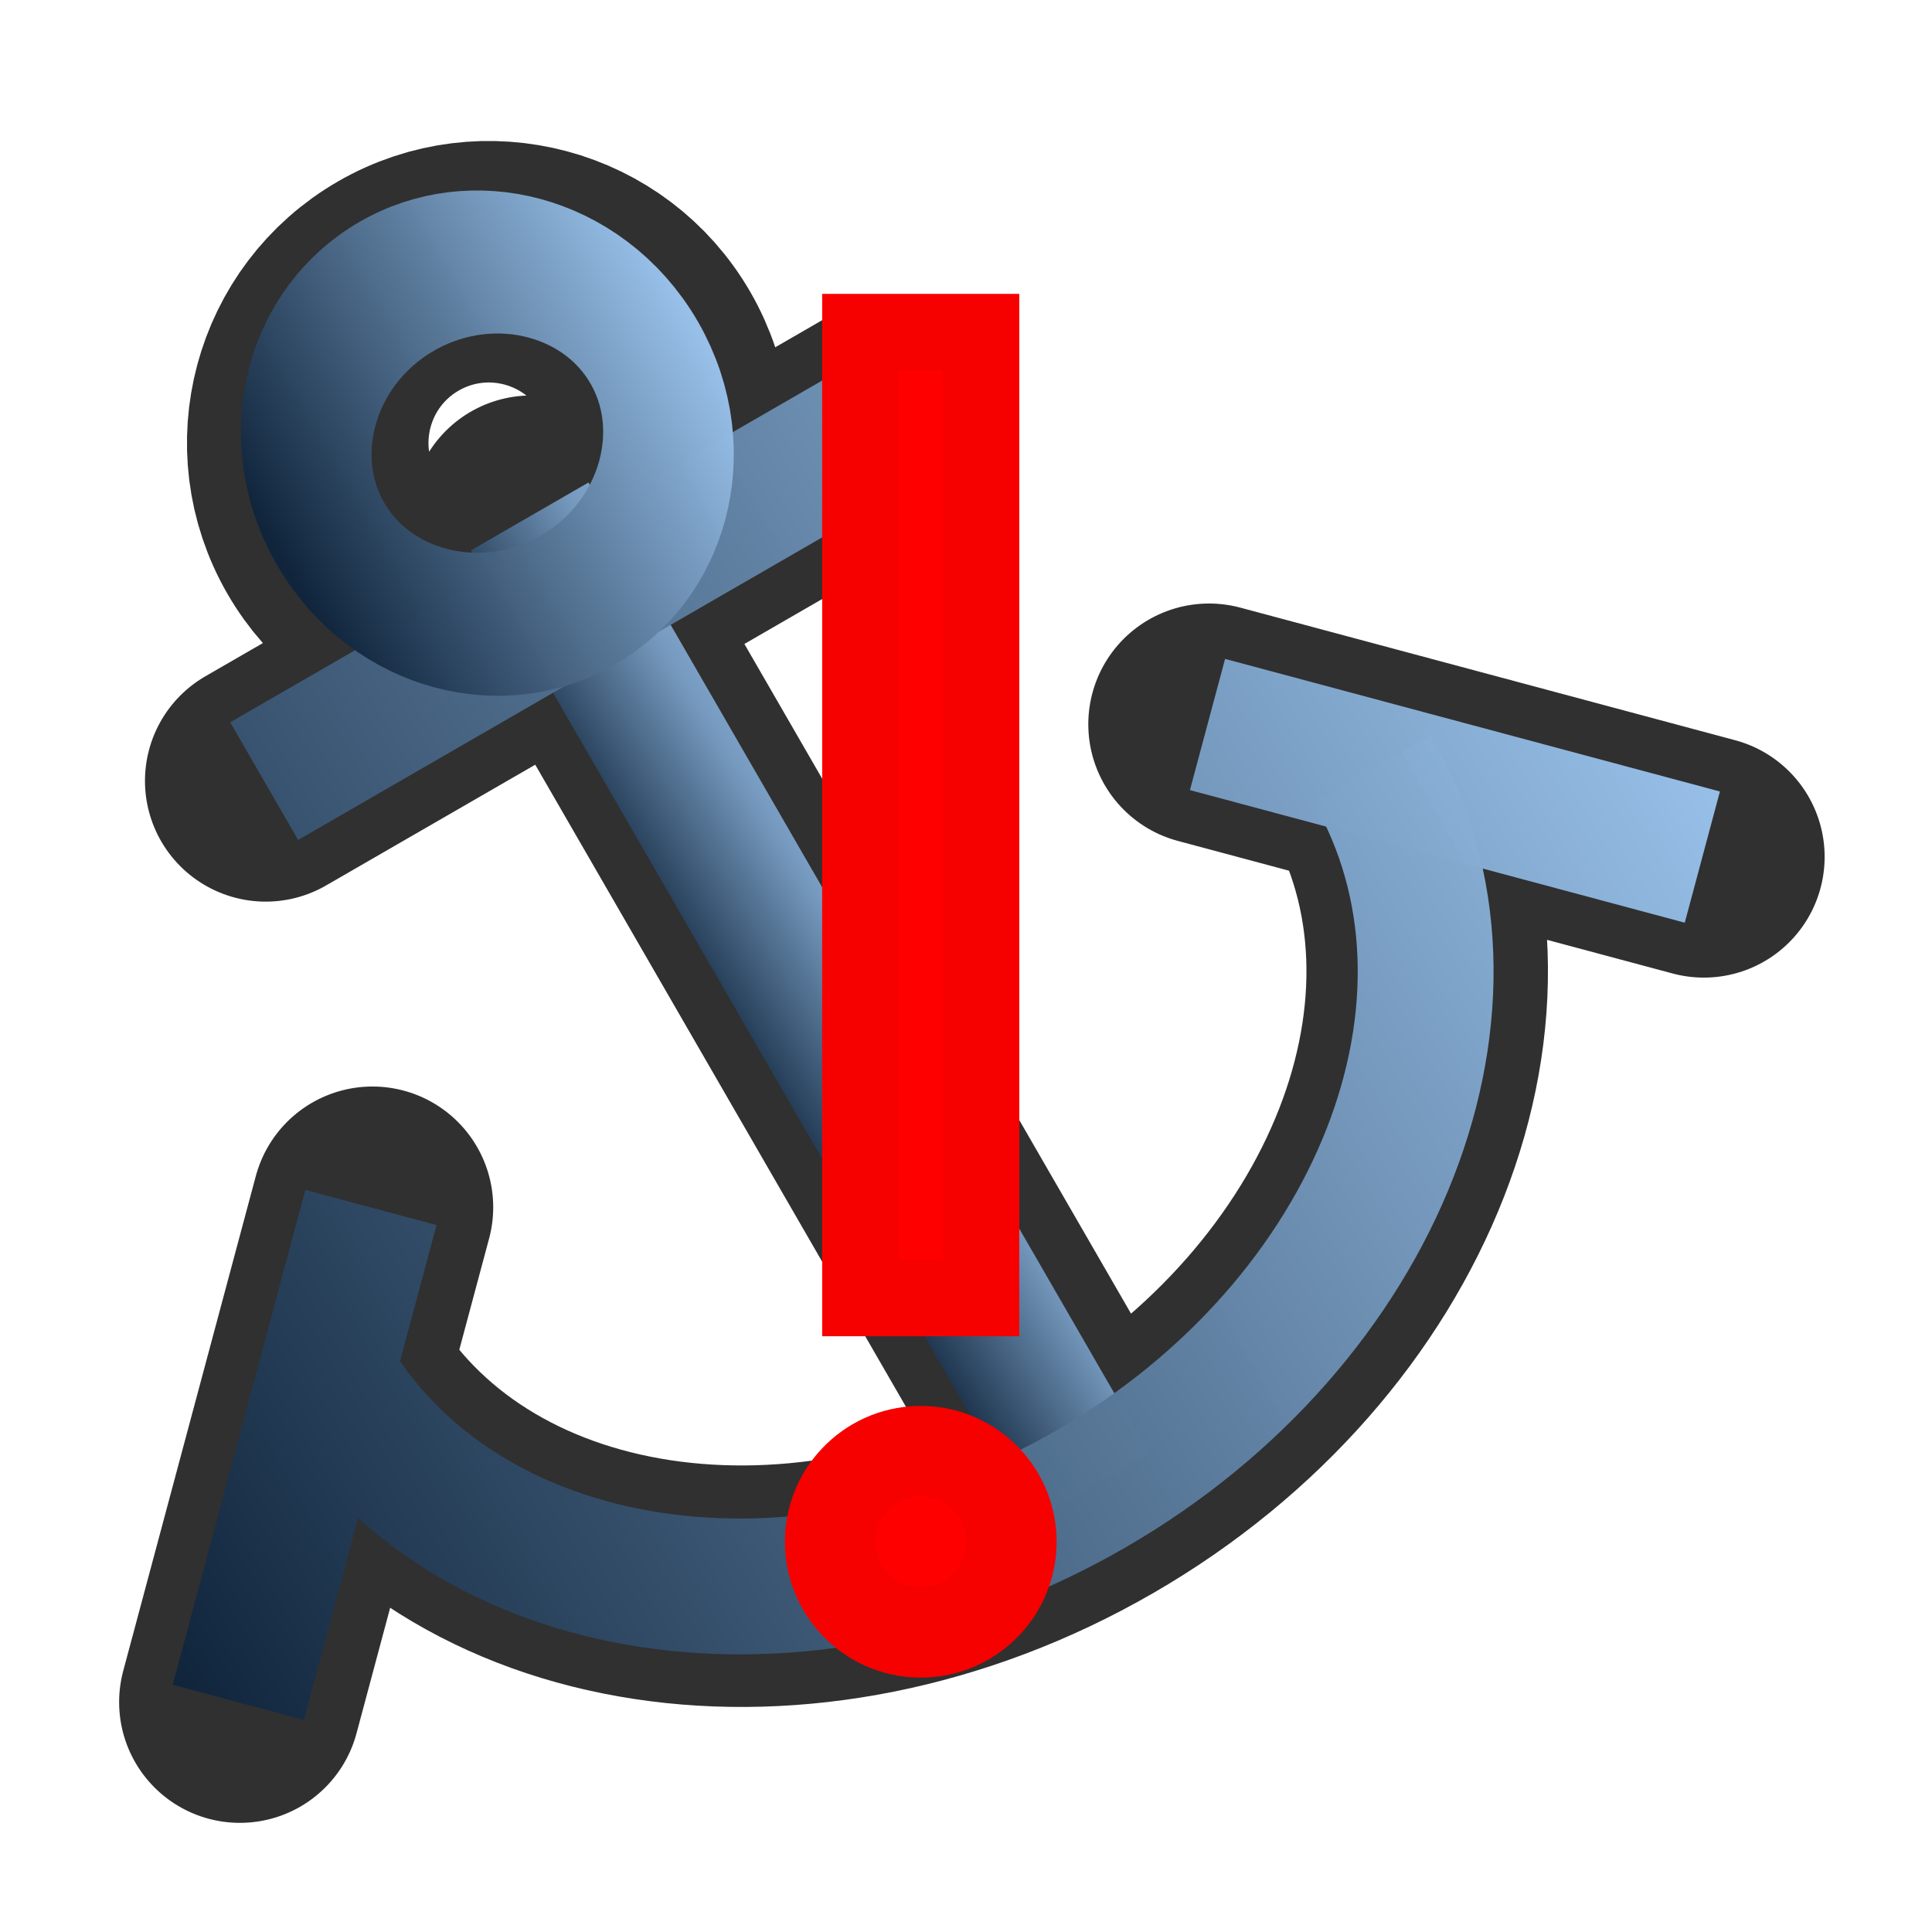
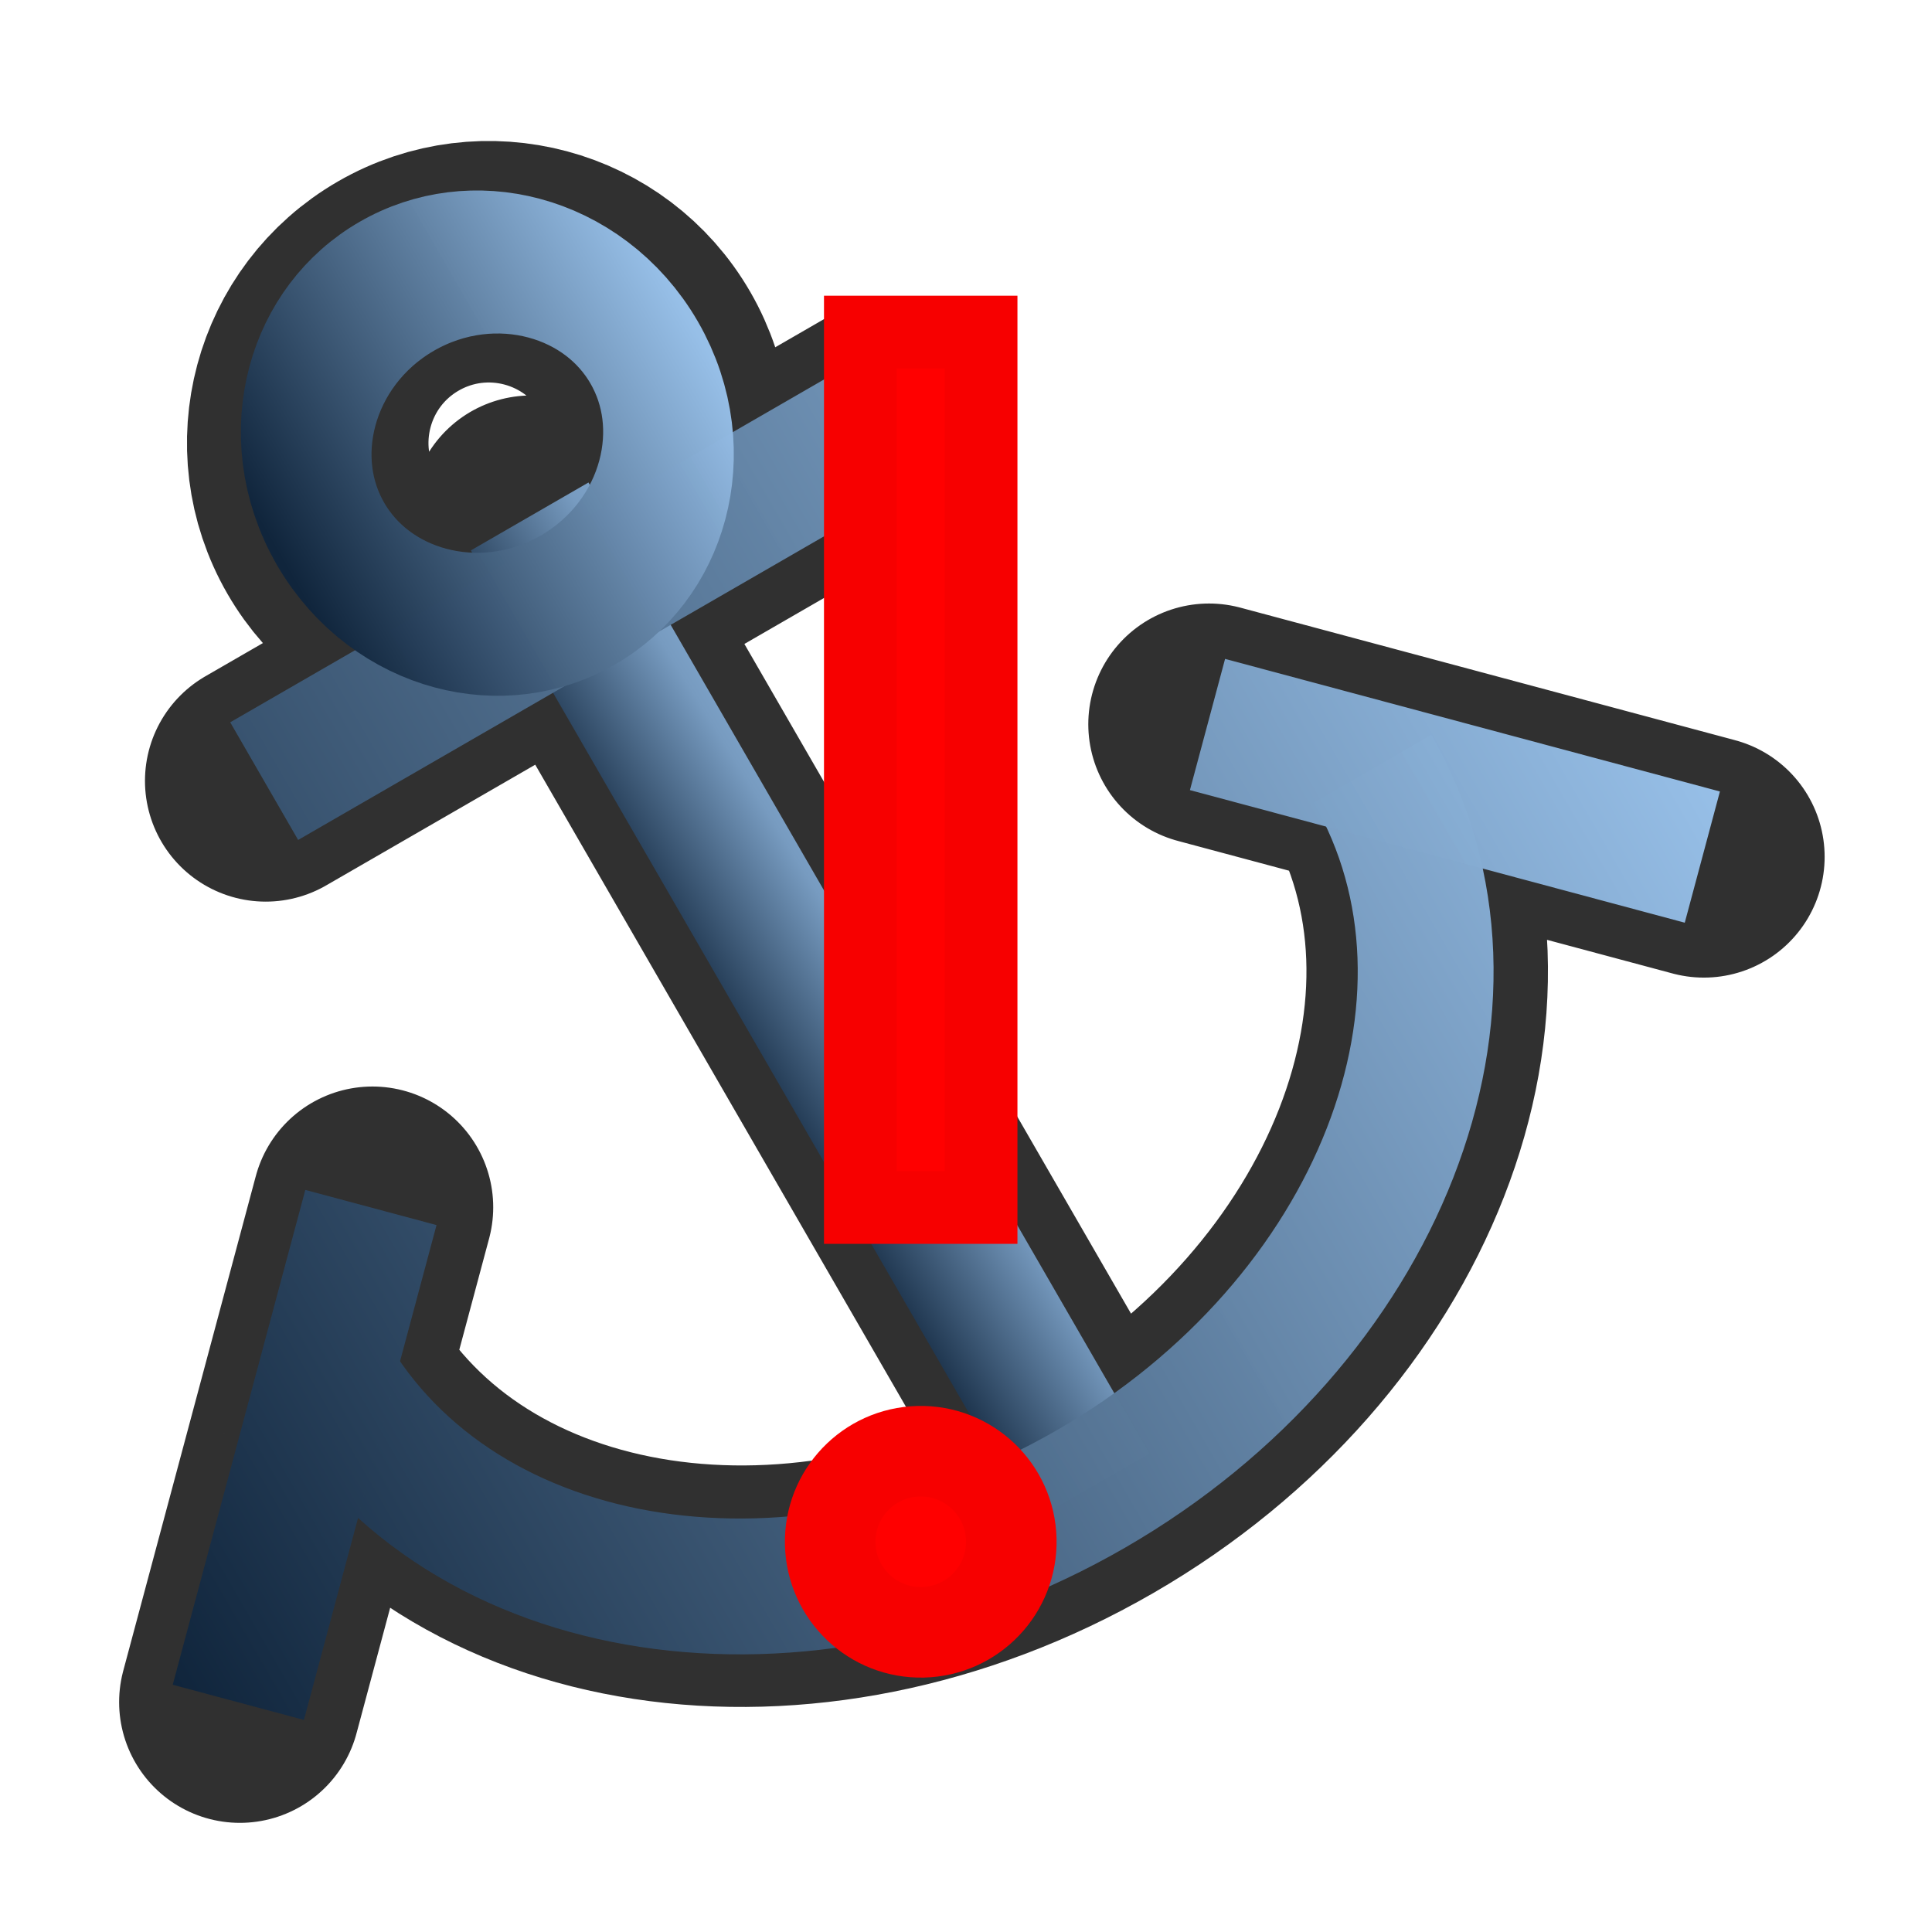
<svg xmlns="http://www.w3.org/2000/svg" xmlns:xlink="http://www.w3.org/1999/xlink" width="256" height="256" id="svg2" version="1.1">
  <defs id="defs4">
    <linearGradient id="linearGradient7007">
      <stop style="stop-color:#10253c;stop-opacity:1;" offset="0" id="stop7009" />
      <stop id="stop7013" offset="0.56" style="stop-color:#779bc0;stop-opacity:1;" />
      <stop style="stop-color:#98c1ea;stop-opacity:1" offset="1" id="stop7011" />
    </linearGradient>
    <linearGradient id="linearGradient6997">
      <stop id="stop6999" offset="0" style="stop-color:#10253c;stop-opacity:1;" />
      <stop id="stop7001" offset="1" style="stop-color:#98c1ea;stop-opacity:1" />
    </linearGradient>
    <marker orient="auto" refY="0.0" refX="0.0" id="DotM" style="overflow:visible">
      <path id="path4333" d="M -2.5,-1.0 C -2.5,1.76 -4.74,4.0 -7.5,4.0 C -10.26,4.0 -12.5,1.76 -12.5,-1.0 C -12.5,-3.76 -10.26,-6.0 -7.5,-6.0 C -4.74,-6.0 -2.5,-3.76 -2.5,-1.0 z " style="fill-rule:evenodd;stroke:#000000;stroke-width:1.0pt;marker-start:none;marker-end:none" transform="scale(0.4) translate(7.4, 1)" />
    </marker>
    <marker orient="auto" refY="0.0" refX="0.0" id="Arrow1Lstart" style="overflow:visible">
      <path id="path4268" d="M 0.0,0.0 L 5.0,-5.0 L -12.5,0.0 L 5.0,5.0 L 0.0,0.0 z " style="fill-rule:evenodd;stroke:#000000;stroke-width:1.0pt;marker-start:none" transform="scale(0.8) translate(12.5,0)" />
    </marker>
    <linearGradient id="linearGradient3613">
      <stop style="stop-color:#10253c;stop-opacity:1;" offset="0" id="stop3615" />
      <stop style="stop-color:#98c1ea;stop-opacity:0.984;" offset="1" id="stop3617" />
    </linearGradient>
    <linearGradient xlink:href="#linearGradient3613" id="linearGradient3619" x1="10" y1="944.014" x2="246" y2="944.014" gradientUnits="userSpaceOnUse" spreadMethod="pad" />
    <linearGradient xlink:href="#linearGradient3613" id="linearGradient3621" gradientUnits="userSpaceOnUse" spreadMethod="pad" x1="10" y1="944.014" x2="246" y2="944.014" />
    <linearGradient xlink:href="#linearGradient3613" id="linearGradient3623" gradientUnits="userSpaceOnUse" spreadMethod="pad" x1="10" y1="944.014" x2="246" y2="944.014" />
    <linearGradient xlink:href="#linearGradient3613" id="linearGradient3625" gradientUnits="userSpaceOnUse" spreadMethod="pad" x1="10" y1="944.014" x2="246" y2="944.014" />
    <linearGradient xlink:href="#linearGradient3613" id="linearGradient3627" gradientUnits="userSpaceOnUse" spreadMethod="pad" x1="10" y1="944.014" x2="246" y2="944.014" />
    <linearGradient xlink:href="#linearGradient3613" id="linearGradient3629" gradientUnits="userSpaceOnUse" spreadMethod="pad" x1="10" y1="944.014" x2="246" y2="944.014" />
    <linearGradient xlink:href="#linearGradient3613" id="linearGradient3631" gradientUnits="userSpaceOnUse" spreadMethod="pad" x1="10" y1="944.014" x2="246" y2="944.014" />
    <linearGradient xlink:href="#linearGradient3613" id="linearGradient3635" gradientUnits="userSpaceOnUse" spreadMethod="pad" x1="10" y1="944.014" x2="246" y2="944.014" gradientTransform="matrix(0.8660254,-0.5,0.5,0.8660254,-477.0324,166.6257)" />
    <linearGradient xlink:href="#linearGradient3613" id="linearGradient3638" gradientUnits="userSpaceOnUse" spreadMethod="pad" x1="10" y1="944.014" x2="246" y2="944.014" gradientTransform="matrix(0.8660254,-0.5,0.5,0.8660254,-477.0324,166.6257)" />
    <linearGradient xlink:href="#linearGradient3613" id="linearGradient3641" gradientUnits="userSpaceOnUse" spreadMethod="pad" x1="10" y1="944.014" x2="246" y2="944.014" gradientTransform="matrix(0.8660254,-0.5,0.5,0.8660254,-477.0324,166.6257)" />
    <linearGradient xlink:href="#linearGradient3613" id="linearGradient3647" gradientUnits="userSpaceOnUse" spreadMethod="pad" x1="10" y1="944.014" x2="246" y2="944.014" gradientTransform="matrix(0.8660254,-0.5,0.5,0.8660254,-477.0324,166.6257)" />
    <linearGradient xlink:href="#linearGradient3613" id="linearGradient3656" x1="-270.606" y1="120" x2="-145.394" y2="120" gradientUnits="userSpaceOnUse" />
    <linearGradient xlink:href="#linearGradient7007" id="linearGradient5547" x1="103" y1="943.362" x2="137.205" y2="922.157" gradientUnits="userSpaceOnUse" />
    <linearGradient xlink:href="#linearGradient6997" id="linearGradient6995" x1="85" y1="958.362" x2="103" y2="943.362" gradientUnits="userSpaceOnUse" />
    <linearGradient id="linearGradient6997-1">
      <stop id="stop6999-0" offset="0" style="stop-color:#10253c;stop-opacity:1;" />
      <stop id="stop7001-9" offset="1" style="stop-color:#98c1ea;stop-opacity:1" />
    </linearGradient>
    <linearGradient id="linearGradient7007-5">
      <stop style="stop-color:#10253c;stop-opacity:1;" offset="0" id="stop7009-6" />
      <stop id="stop7013-2" offset="0.56" style="stop-color:#779bc0;stop-opacity:1;" />
      <stop style="stop-color:#98c1ea;stop-opacity:1" offset="1" id="stop7011-5" />
    </linearGradient>
    <linearGradient id="linearGradient3613-1">
      <stop style="stop-color:#10253c;stop-opacity:1;" offset="0" id="stop3615-7" />
      <stop style="stop-color:#98c1ea;stop-opacity:0.984;" offset="1" id="stop3617-7" />
    </linearGradient>
    <linearGradient id="linearGradient7049">
      <stop style="stop-color:#10253c;stop-opacity:1;" offset="0" id="stop7051" />
      <stop style="stop-color:#98c1ea;stop-opacity:0.984;" offset="1" id="stop7053" />
    </linearGradient>
    <linearGradient id="linearGradient7056">
      <stop style="stop-color:#10253c;stop-opacity:1;" offset="0" id="stop7058" />
      <stop style="stop-color:#98c1ea;stop-opacity:0.984;" offset="1" id="stop7060" />
    </linearGradient>
    <linearGradient id="linearGradient7063">
      <stop style="stop-color:#10253c;stop-opacity:1;" offset="0" id="stop7065" />
      <stop style="stop-color:#98c1ea;stop-opacity:0.984;" offset="1" id="stop7067" />
    </linearGradient>
    <linearGradient xlink:href="#linearGradient3613-1" id="linearGradient3656-9" x1="-270.606" y1="120" x2="-145.394" y2="120" gradientUnits="userSpaceOnUse" />
    <linearGradient id="linearGradient7070">
      <stop style="stop-color:#10253c;stop-opacity:1;" offset="0" id="stop7072" />
      <stop style="stop-color:#98c1ea;stop-opacity:0.984;" offset="1" id="stop7074" />
    </linearGradient>
  </defs>
  <g id="layer1" transform="translate(0,-796.3622)">
    <g transform="translate(-474.4256,-138.1364)" id="g7015-1" style="stroke:#000000;stroke-width:32;stroke-linecap:round;stroke-miterlimit:0.55;stroke-opacity:0.695;stroke-dasharray:none">
      <path id="path3646-3" style="fill:none;stroke:#000000;stroke-width:32;stroke-linecap:round;stroke-linejoin:miter;stroke-miterlimit:0.55;stroke-opacity:0.812;stroke-dasharray:none;marker-start:none;marker-mid:none;marker-end:none" d="m 559.989,981.184 c 6.627,11.479 2.694,26.157 -8.785,32.785 -11.479,6.627 -26.157,2.694 -32.785,-8.785 -6.627,-11.479 -2.694,-26.157 8.785,-32.785 11.479,-6.627 26.157,-2.694 32.785,8.785 z m -50.354,56.785 83.138,-48 m 107.426,58.067 -65.569,-17.569 m -128.42,129.569 17.569,-65.569 m 132.708,-58.144 c 17.673,30.611 0.981,73.334 -37.282,95.426 -38.263,22.091 -83.609,15.185 -101.282,-15.426 m 26.891,-113.423 74.281,128.659" />
    </g>
    <g id="g7015" transform="translate(-7.42563,-6.49742)">
      <path id="path3623" d="M 77.609,871.293 151.891,999.952" style="fill:url(#linearGradient6995);fill-opacity:1;stroke:url(#linearGradient5547);stroke-width:18;stroke-linecap:butt;stroke-linejoin:miter;stroke-miterlimit:4;stroke-opacity:1;stroke-dasharray:none;marker-start:none;marker-mid:none;marker-end:none" />
      <path id="path2839" d="m 189.282,904.716 c 17.673,30.611 0.981,73.334 -37.282,95.426 -38.263,22.091 -83.609,15.185 -101.282,-15.426" style="fill:none;stroke:url(#linearGradient3647);stroke-width:18;stroke-linecap:butt;stroke-linejoin:miter;stroke-miterlimit:4;stroke-opacity:1;stroke-dasharray:none;marker-start:none;marker-mid:none;marker-end:none" />
      <path id="path3625" d="M 39.005,1028.429 56.574,962.86" style="fill:none;stroke:url(#linearGradient3641);stroke-width:18;stroke-linecap:butt;stroke-linejoin:miter;stroke-miterlimit:4;stroke-opacity:1;stroke-dasharray:none;marker-start:none;marker-mid:none;marker-end:none" />
      <path id="path3629" d="M 232.995,916.429 167.426,898.86" style="fill:none;stroke:url(#linearGradient3638);stroke-width:18;stroke-linecap:butt;stroke-linejoin:miter;stroke-miterlimit:4;stroke-opacity:1;stroke-dasharray:none;marker-start:none;marker-mid:none;marker-end:none" />
      <path id="path3633" d="M 42.431,906.362 125.569,858.362" style="fill:none;stroke:url(#linearGradient3635);stroke-width:18;stroke-linecap:butt;stroke-linejoin:miter;stroke-miterlimit:4;stroke-opacity:1;stroke-dasharray:none;marker-start:none;marker-mid:none;marker-end:none" />
      <path id="path3646" d="m -160,120 c 0,22.091 -21.49,40 -48,40 -26.51,0 -48,-17.909 -48,-40 0,-22.091 21.49,-40 48,-40 26.51,0 48,17.909 48,40 z" style="fill:none;stroke:url(#linearGradient3656);stroke-width:32.863;stroke-linecap:butt;stroke-linejoin:miter;stroke-miterlimit:4;stroke-opacity:1;stroke-dasharray:none;marker-start:none;marker-mid:none;marker-end:none" transform="matrix(0.4330127,-0.25,0.3,0.5196152,126.0666,747.2237)" />
    </g>
-     <rect style="fill:#ff0000;fill-opacity:1;stroke:#f70000;stroke-width:10.119;stroke-miterlimit:4;stroke-opacity:1;stroke-dasharray:none" id="rect3686" width="16" height="128" x="114" y="840.362" />
-     <path style="fill:#ff0000;fill-opacity:1;stroke:#f70000;stroke-width:16;stroke-miterlimit:4;stroke-opacity:1;stroke-dasharray:none" id="path3688" d="m 144,208 a 16,16 0 1 1 -32,0 16,16 0 1 1 32,0 z" transform="matrix(0.749777,-0.01828725,0.01828725,0.749777,22.22837,847.0419)" />
+     <rect style="fill:#ff0000;fill-opacity:1;stroke:#f70000;stroke-width:9.633;stroke-miterlimit:4;stroke-opacity:1;stroke-dasharray:none" id="rect3686" width="16" height="116" x="114" y="840.362" />
+     <path style="fill:#ff0000;fill-opacity:1;stroke:#f70000;stroke-width:16;stroke-miterlimit:4;stroke-opacity:1;stroke-dasharray:none" id="path3688" d="m 144,208 c 0,8.837 -7.163,16 -16,16 -8.837,0 -16,-7.163 -16,-16 0,-8.837 7.163,-16 16,-16 8.837,0 16,7.163 16,16 z" transform="matrix(0.749777,-0.01828725,0.01828725,0.749777,22.22837,847.0419)" />
  </g>
</svg>
